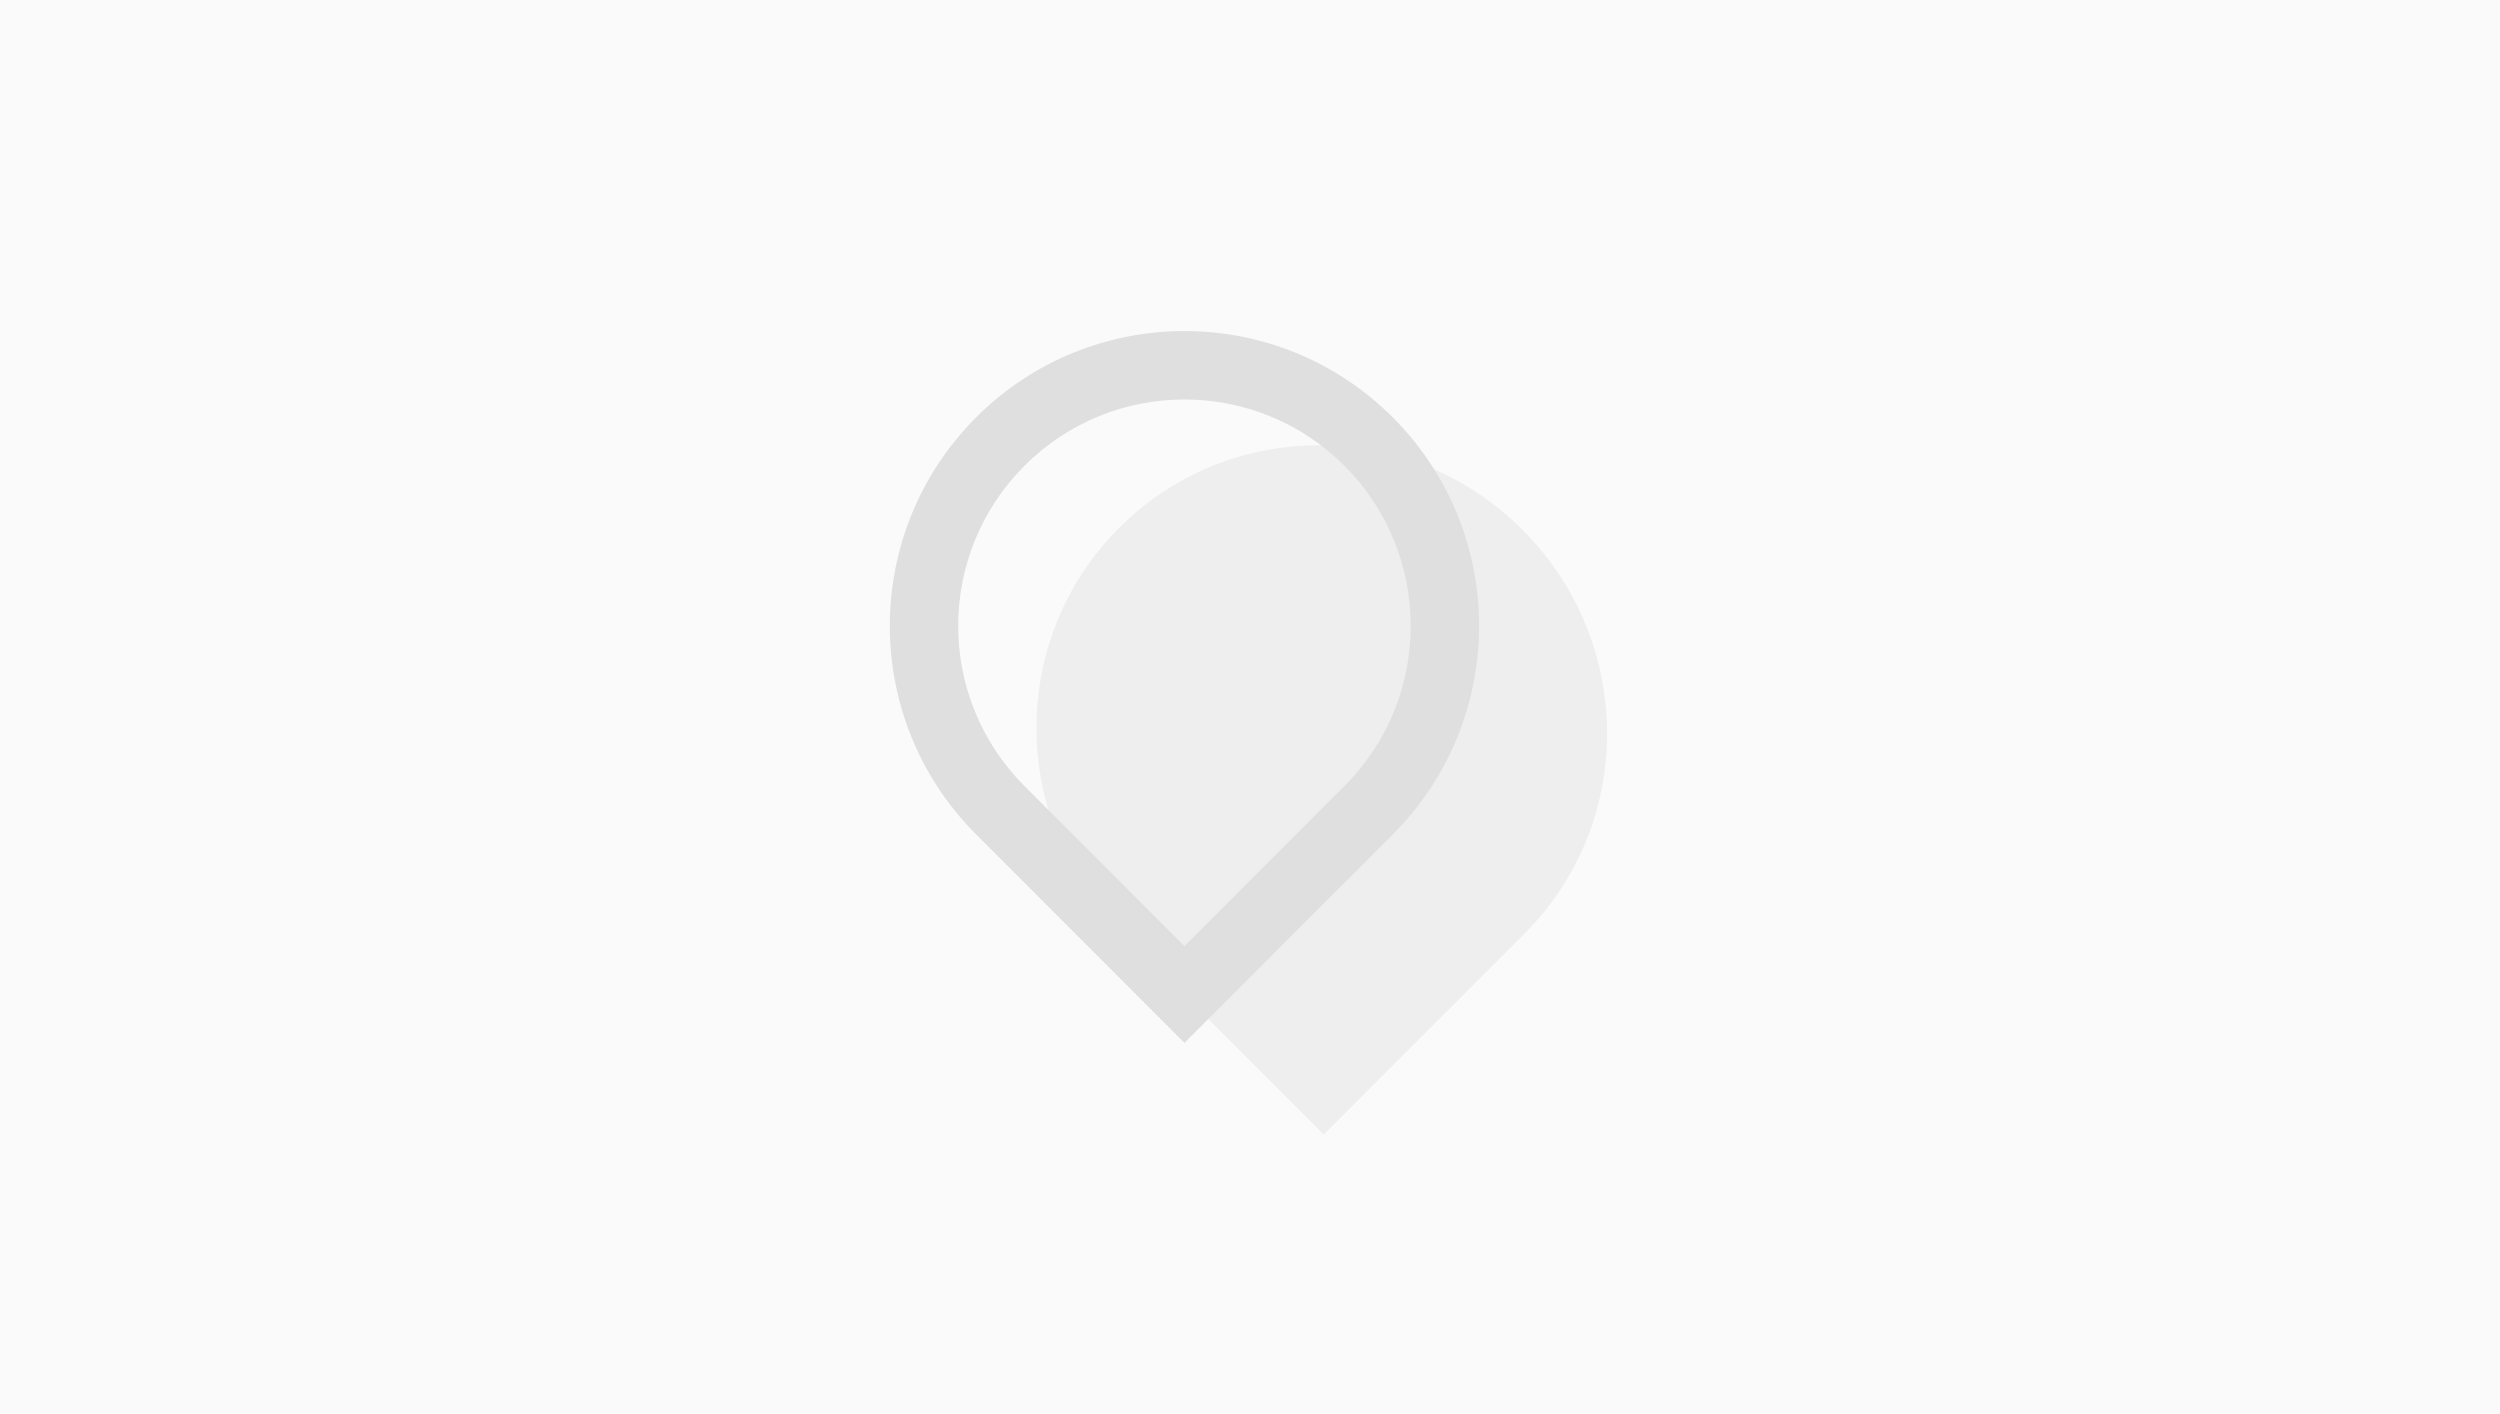
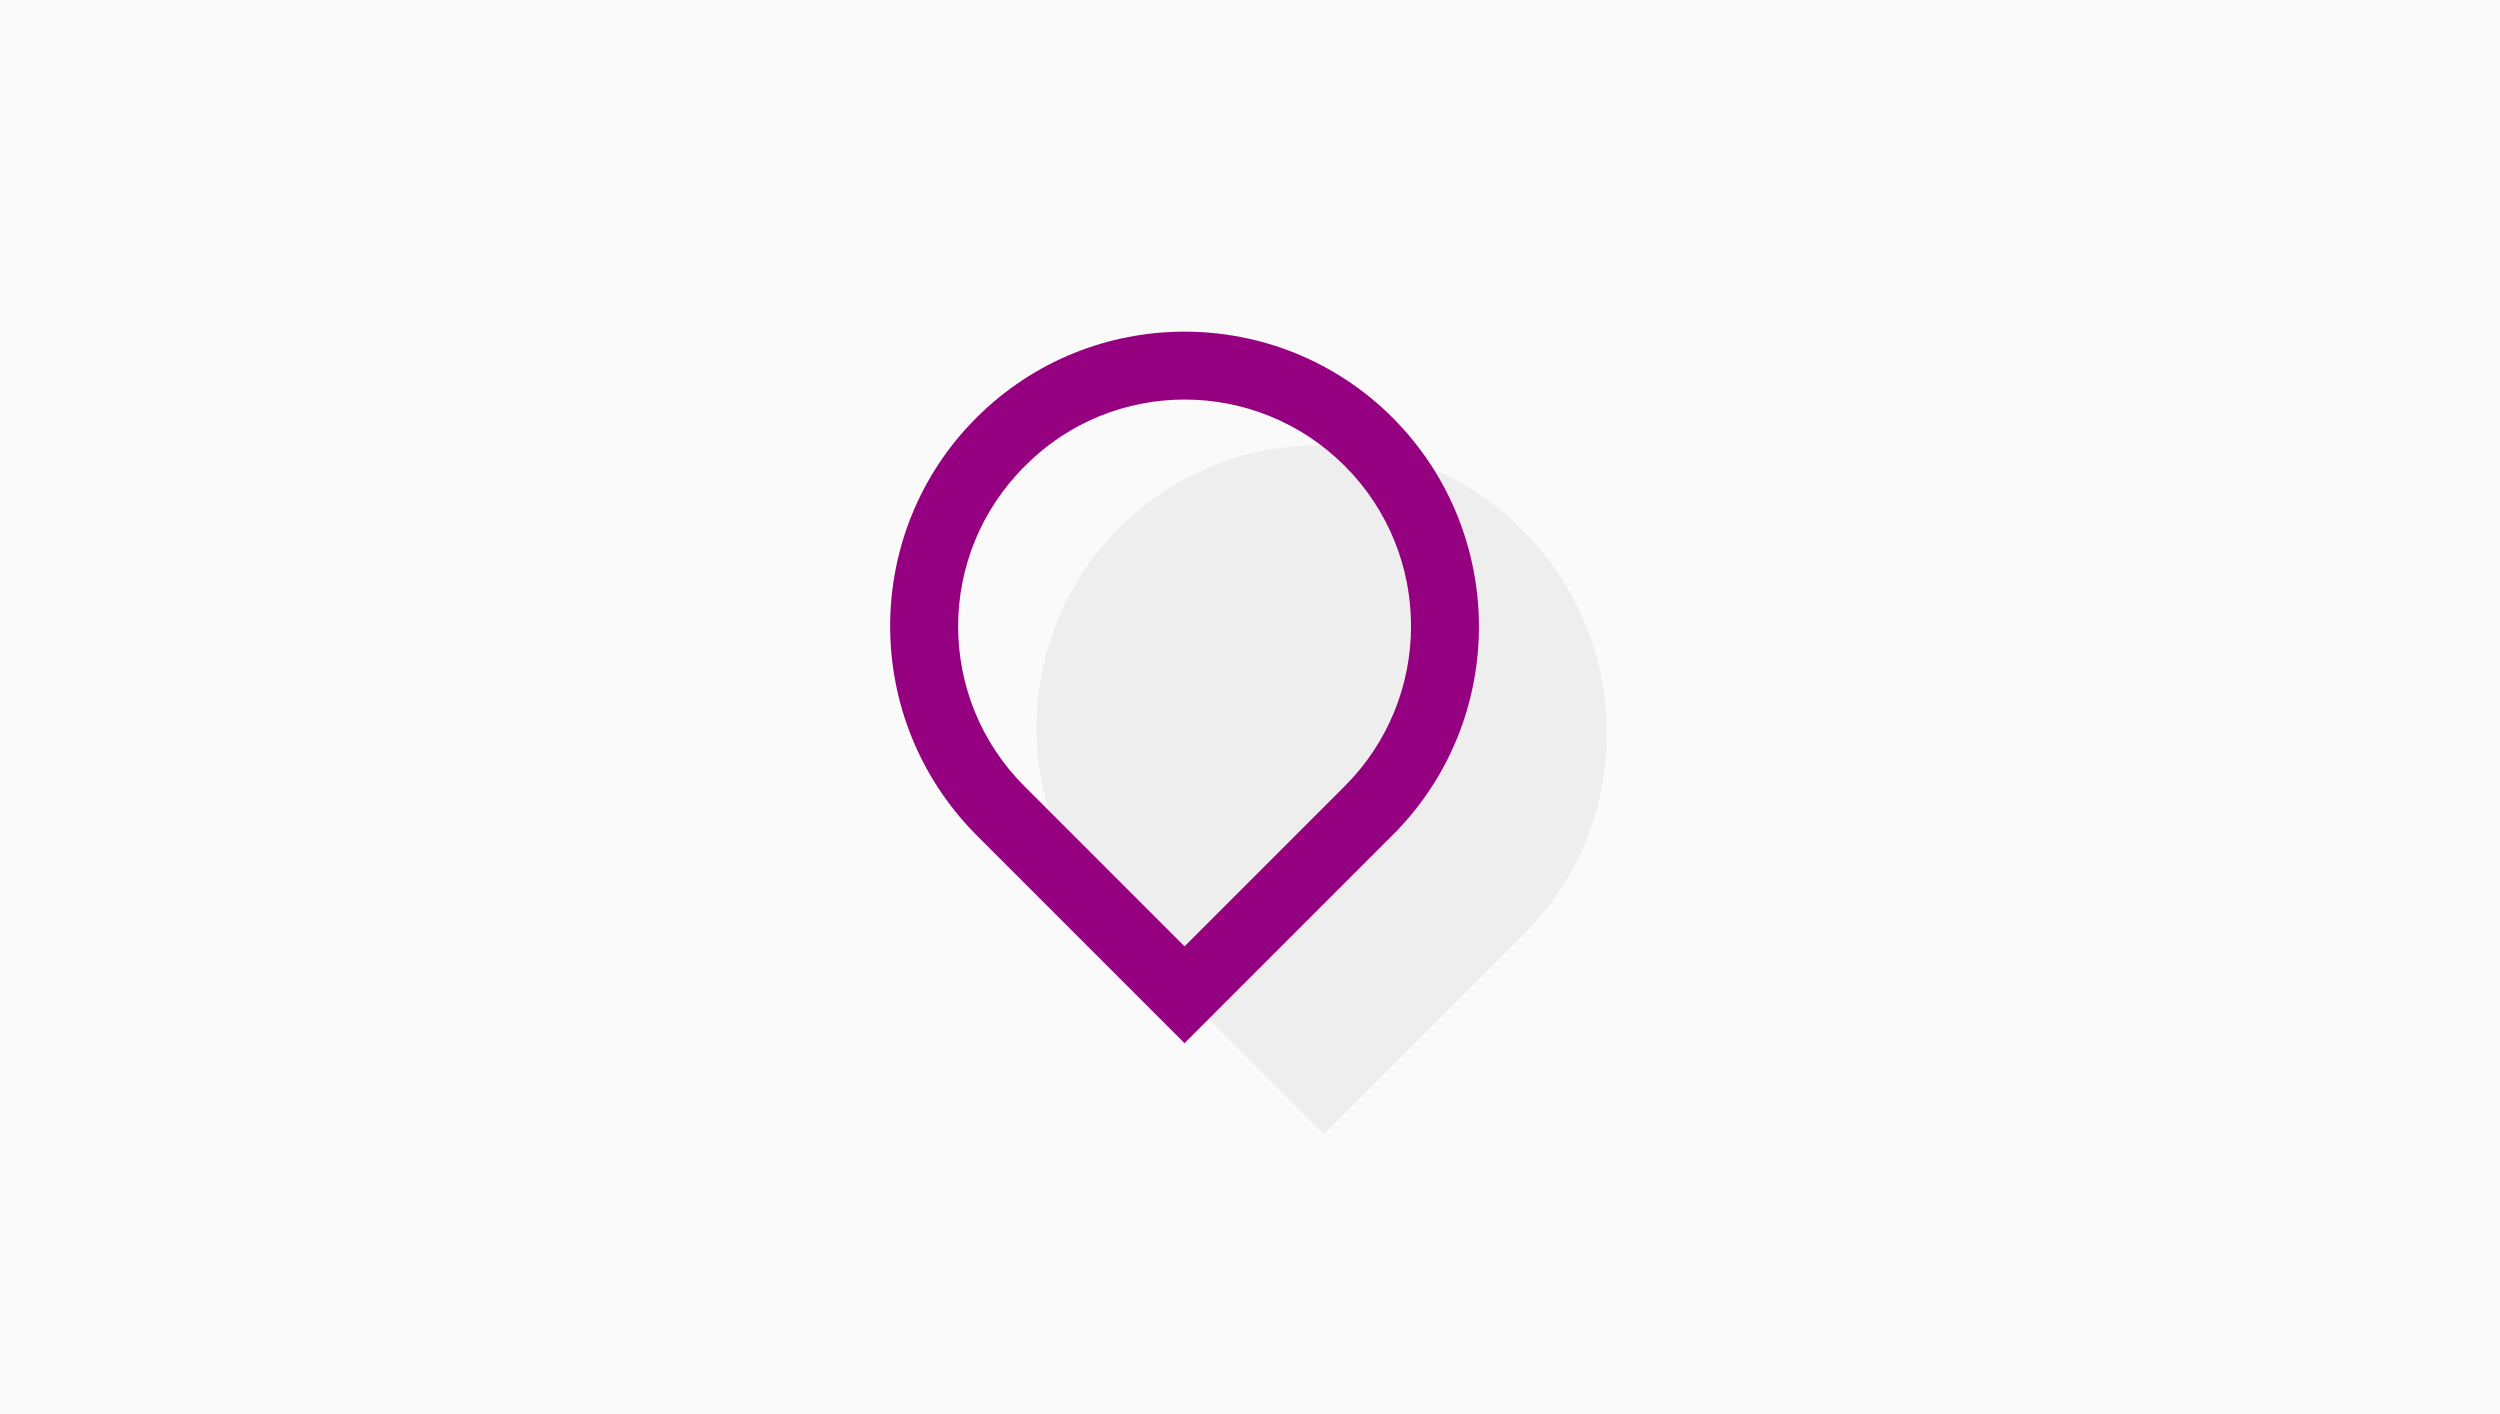
- <svg xmlns="http://www.w3.org/2000/svg" width="359" height="203" fill="none">
-   <path fill="#FAFAFA" d="M0 0h359v203H0z" />
-   <path d="m190.09 162.922-29.111-29.133c-16.077-16.089-16.203-42.05-.281-57.983 15.922-15.933 41.862-15.807 57.94.282 16.077 16.09 16.203 42.049.281 57.983l-28.829 28.851Z" fill="#EEE" />
-   <path fill-rule="evenodd" clip-rule="evenodd" d="m147.113 112.871 22.974 22.991 22.974-22.991c12.689-12.698 12.689-33.285 0-45.983-12.688-12.697-33.26-12.697-45.948 0-12.689 12.698-12.689 33.285 0 45.983Zm22.974 36.888 29.918-29.94c16.523-16.535 16.523-43.344 0-59.88-16.523-16.535-43.313-16.535-59.836 0-16.523 16.536-16.523 43.345 0 59.88l29.918 29.94Z" fill="#DFDFDF" />
+ <svg xmlns="http://www.w3.org/2000/svg" version="1.1" id="Capa_1" x="0px" y="0px" viewBox="0 0 359 203" style="enable-background:new 0 0 359 203;" xml:space="preserve">
+   <style type="text/css">
+ 	.st0{fill:#FAFAFA;}
+ 	.st1{fill:#EEEEEE;}
+ 	.st2{fill-rule:evenodd;clip-rule:evenodd;fill:#950080;}
+ </style>
+   <path class="st0" d="M0,0h359v203H0V0z" />
+   <path class="st1" d="M190.1,162.9L161,133.8c-16.1-16.1-16.2-42.1-0.3-58s41.9-15.8,57.9,0.3c16.1,16.1,16.2,42,0.3,58L190.1,162.9  L190.1,162.9z" />
+   <path class="st2" d="M147.1,112.9l23,23l23-23c12.7-12.7,12.7-33.3,0-46c-12.7-12.7-33.3-12.7-45.9,0  C134.4,79.6,134.4,100.2,147.1,112.9z M170.1,149.8l29.9-29.9c16.5-16.5,16.5-43.3,0-59.9c-16.5-16.5-43.3-16.5-59.8,0  c-16.5,16.5-16.5,43.3,0,59.9L170.1,149.8z" />
</svg>
